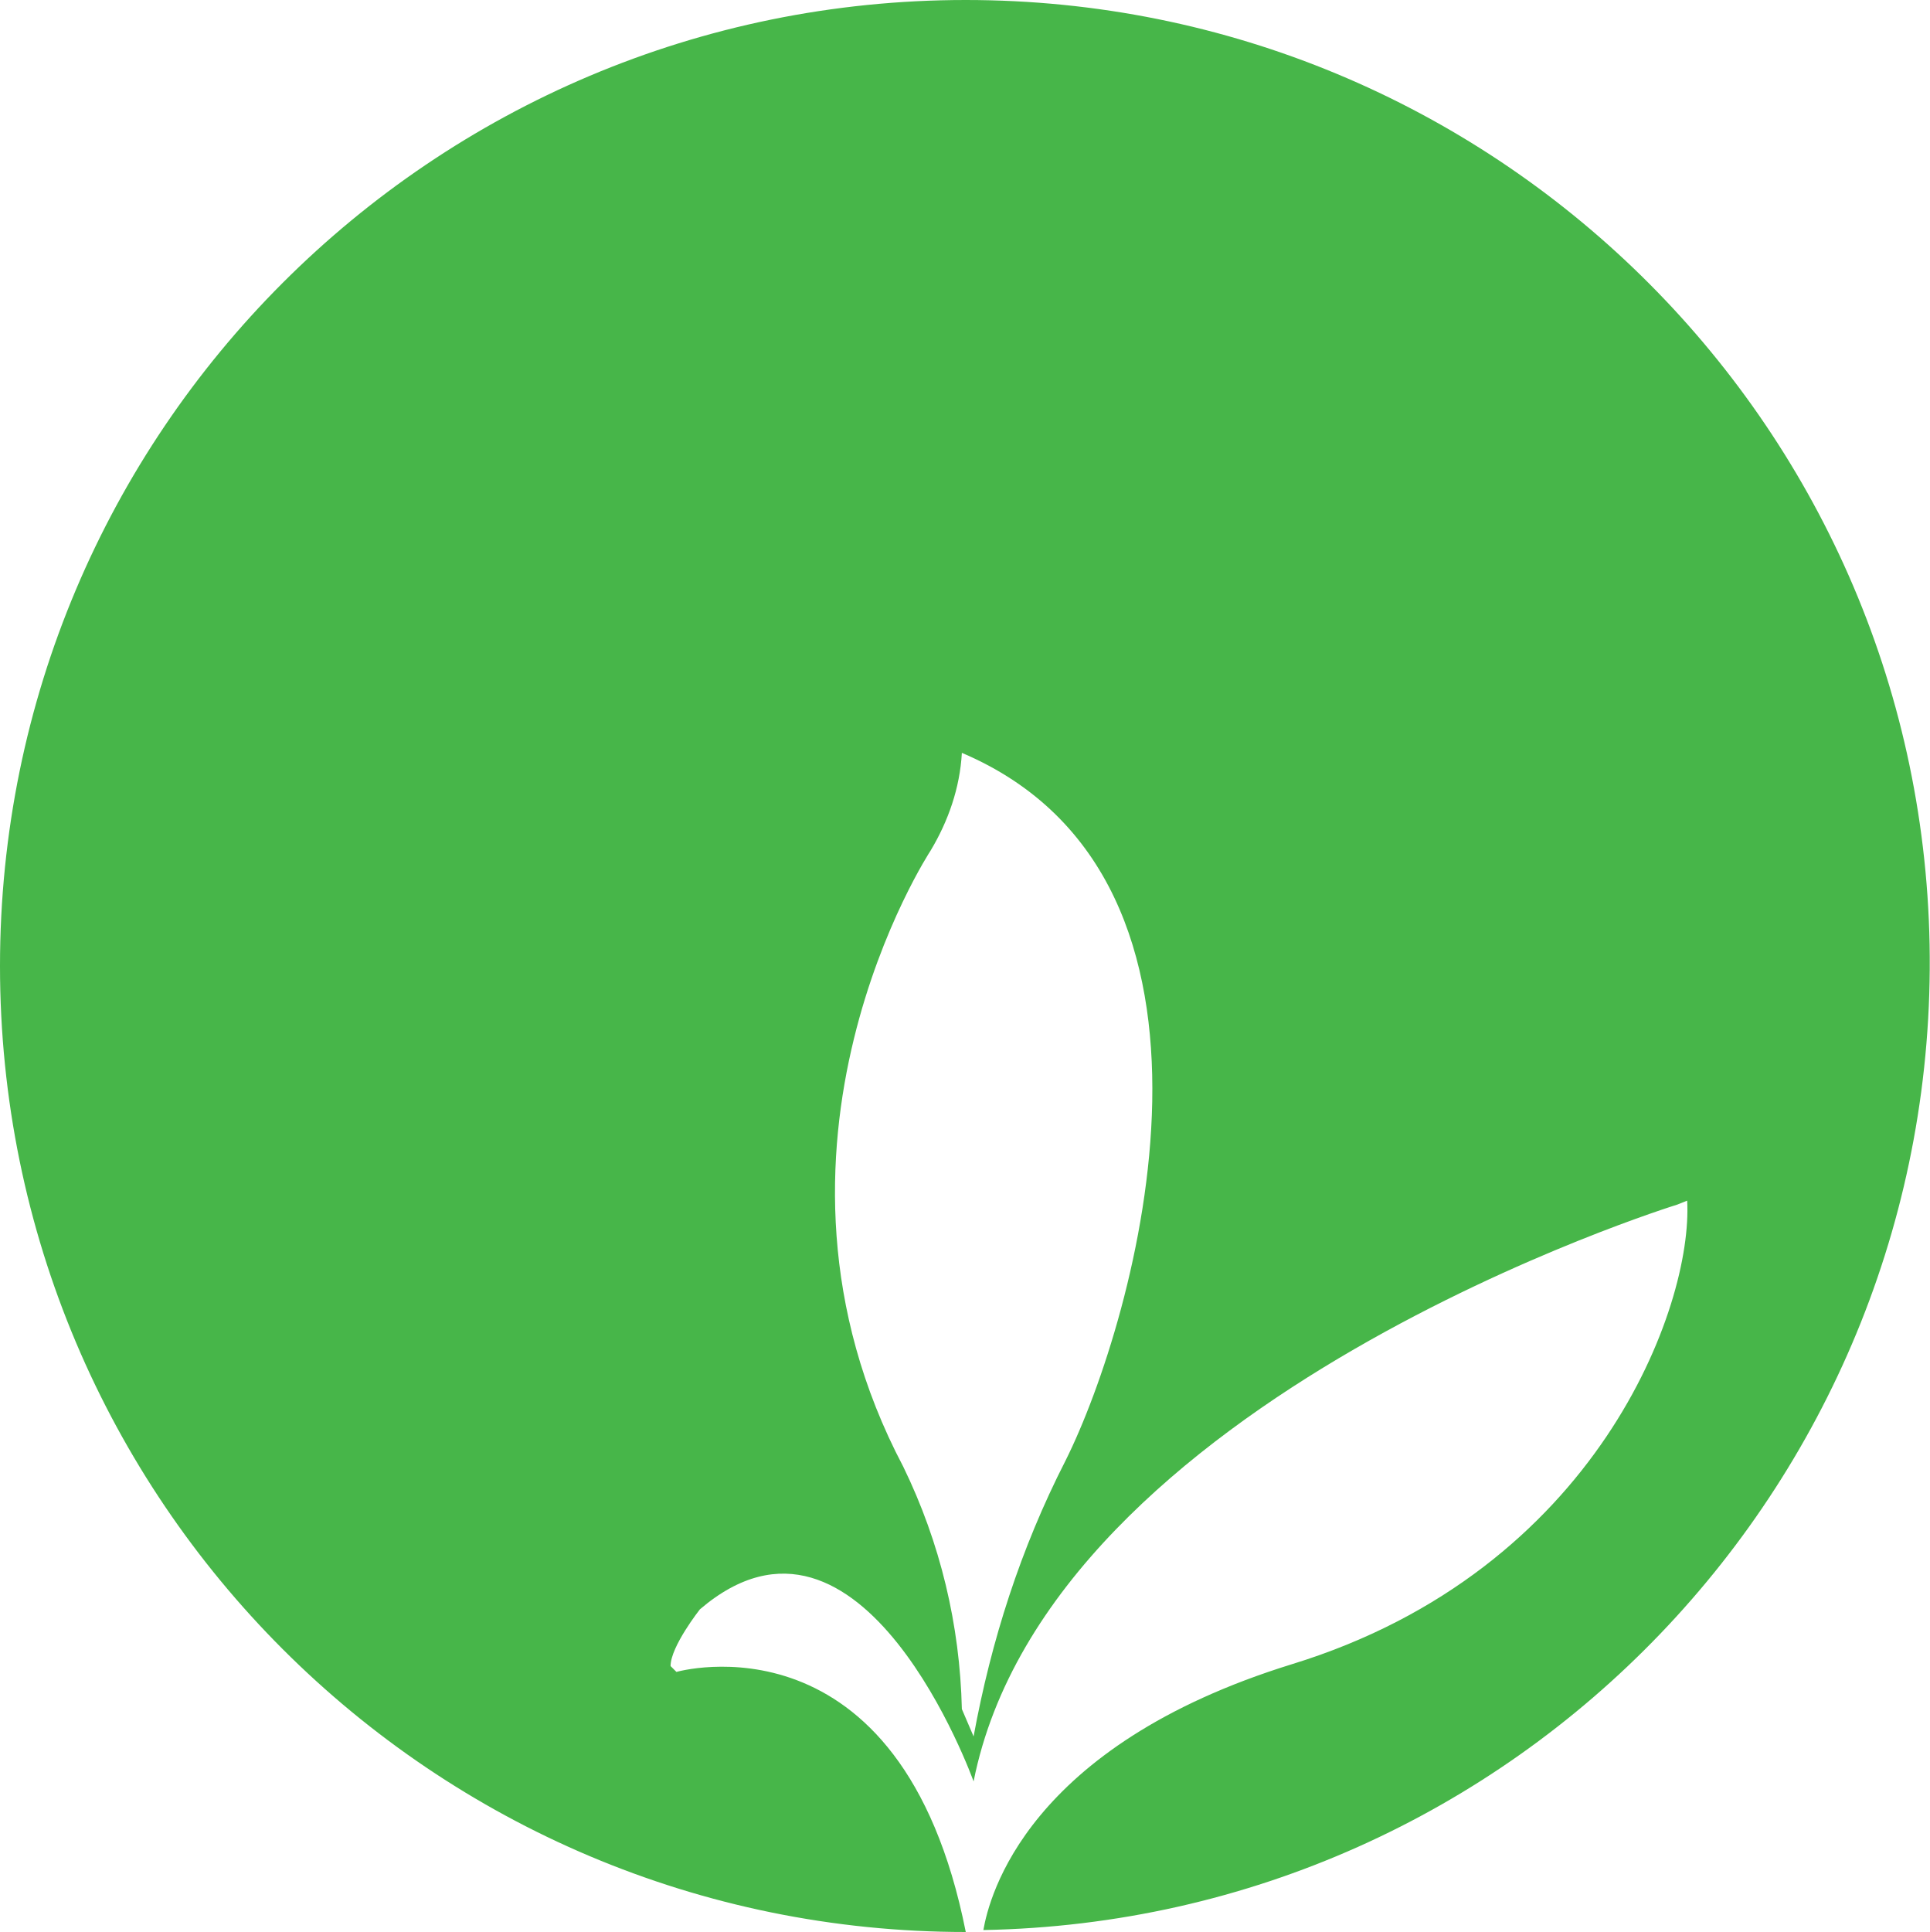
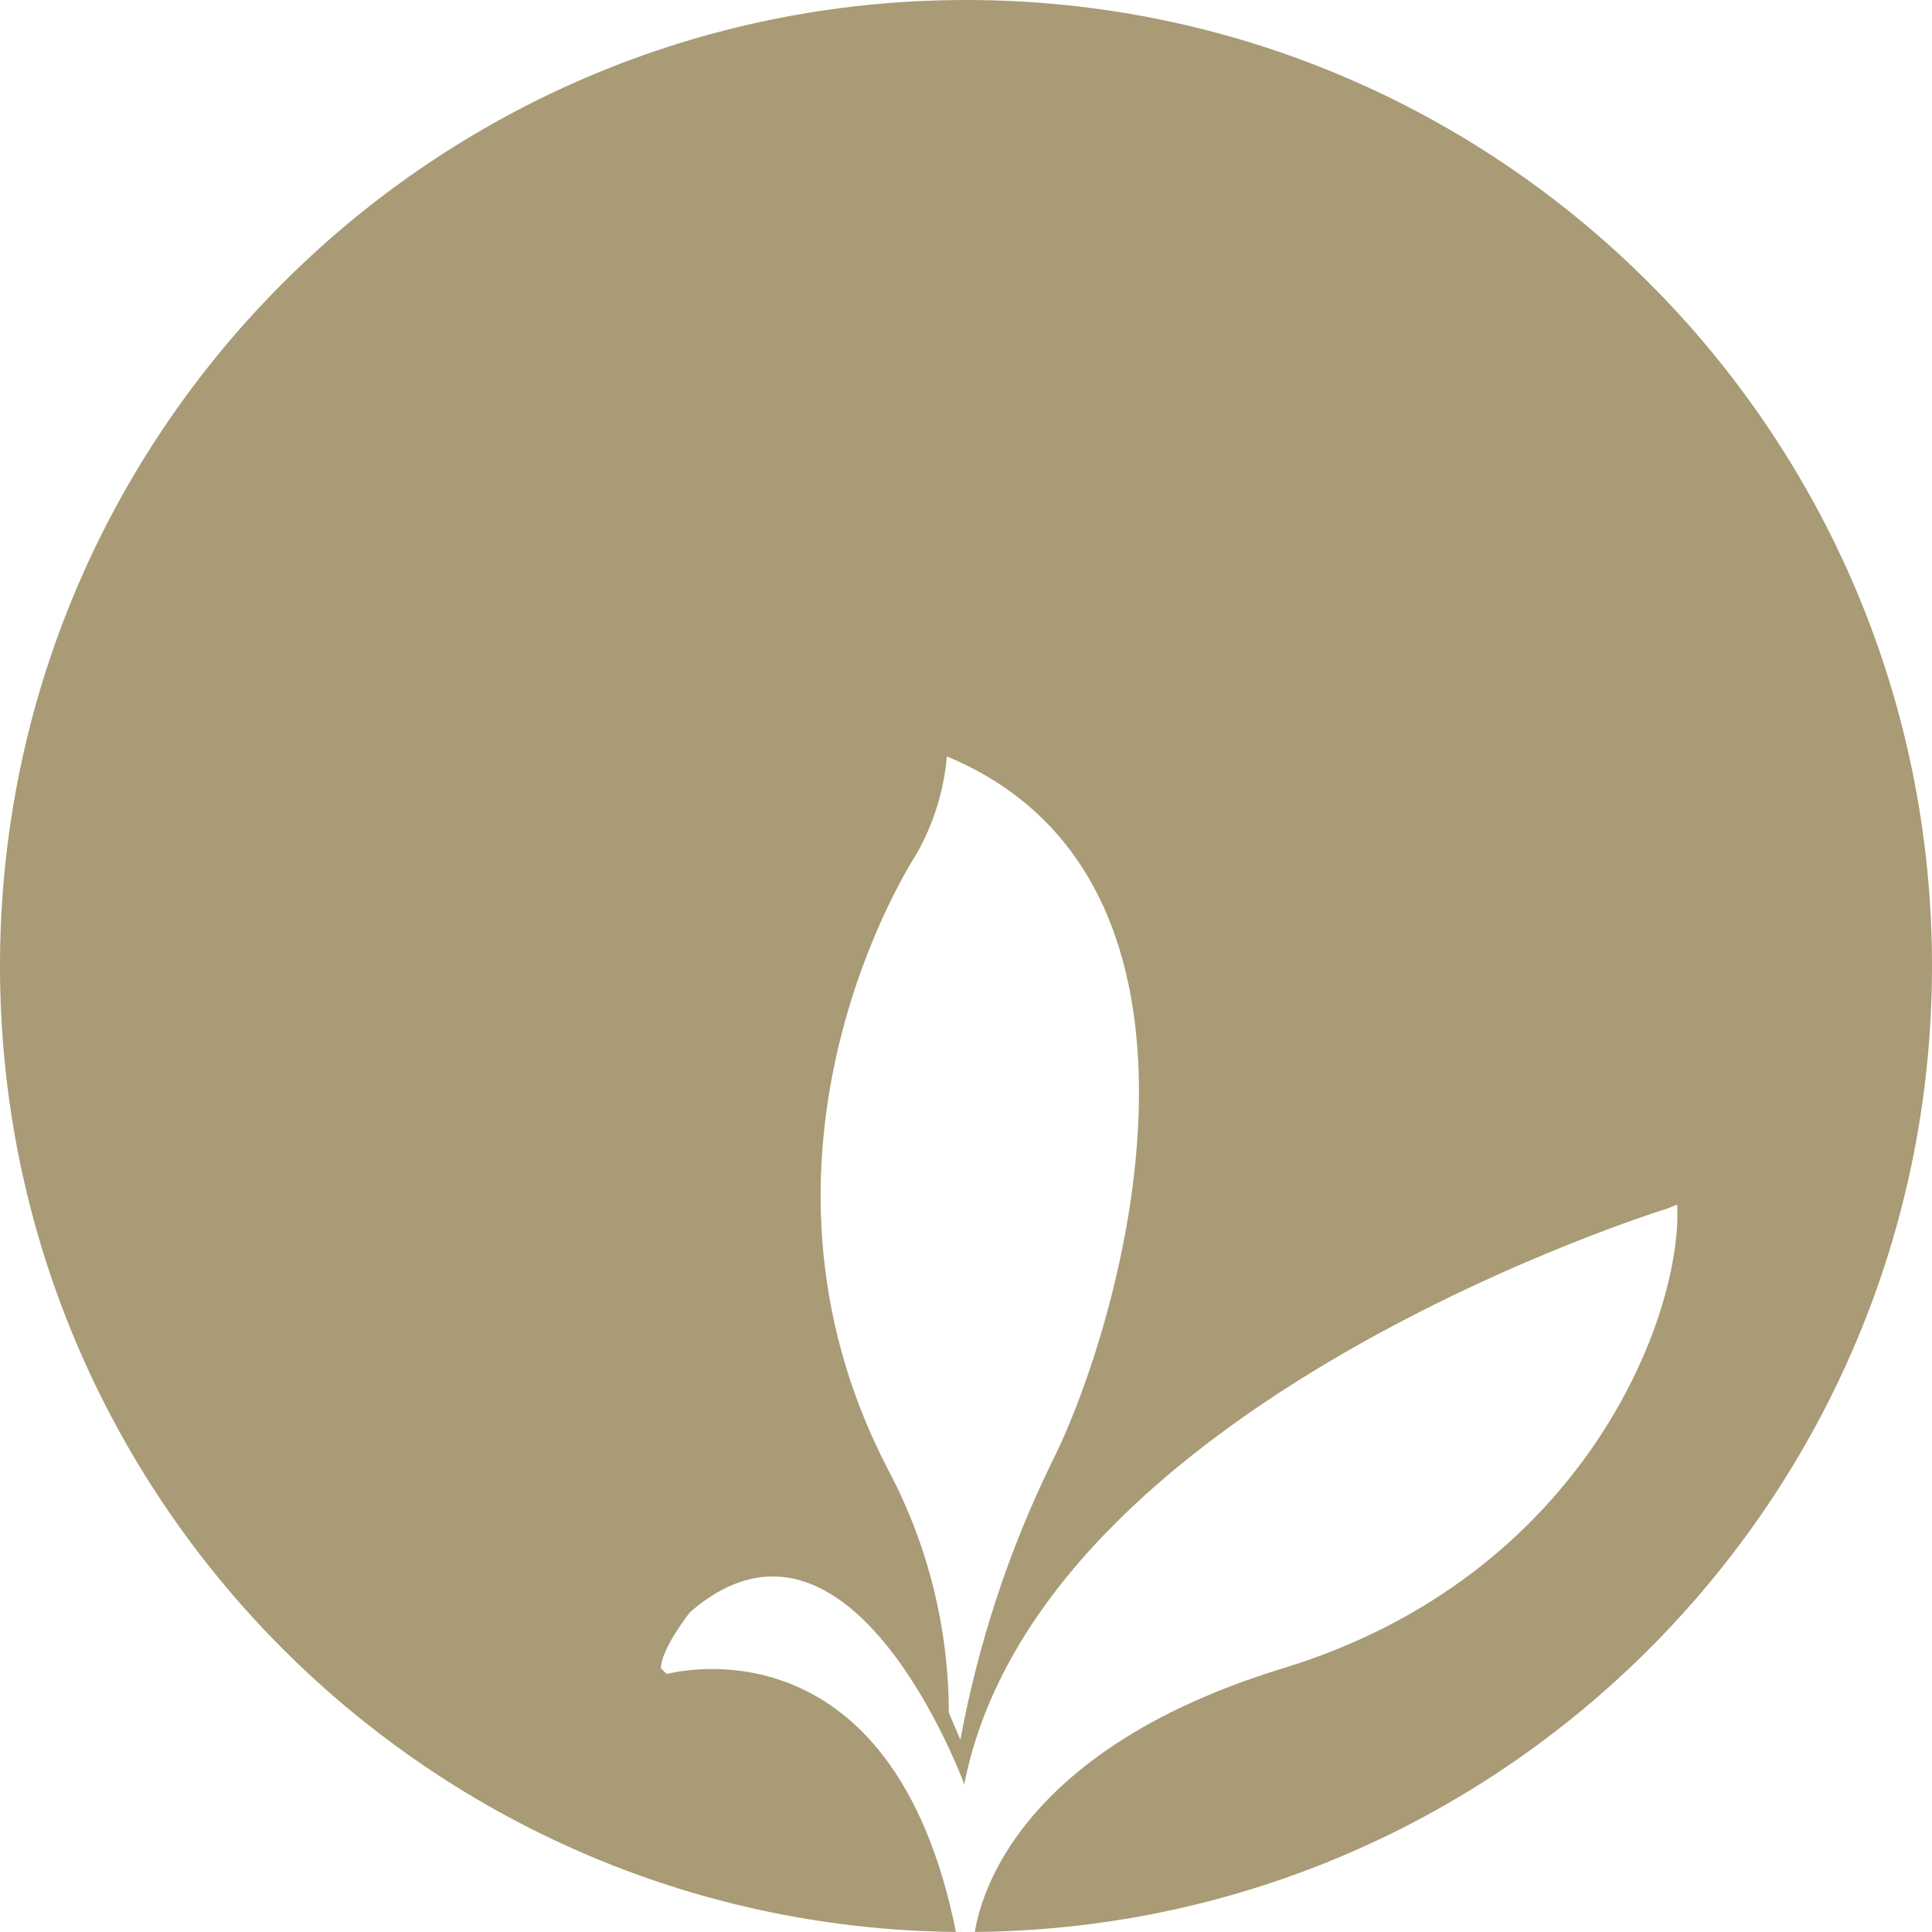
- <svg xmlns="http://www.w3.org/2000/svg" version="1.1" x="0px" y="0px" viewBox="0 0 98.7 98.8" enable-background="new 0 0 98.7 98.8">
-   <path fill="#47B649" d="M49.4,0C22.1,0,0,22.1,0,49.4c0,27.3,22.1,49.4,49.4,49.4c-3.3-16.6-14.8-13.3-14.8-13.3  l-0.3-0.3c0-1,1.5-2.9,1.5-2.9c8.3-7.1,14,8.8,14,8.8c3.9-19.6,36-29.5,36-29.5l0.5-0.2c0.3,5.4-4.6,18.9-20.2,23.7  c-13.6,4.2-15.5,11.9-15.8,13.6c27.3-0.5,48.9-23.1,48.4-50.4C98.2,21.5,76.3,0,49.4,0z M54.5,74.7L54.5,74.7  c-2.3,4.5-3.8,9.2-4.7,14.1l-0.6-1.4c-0.1-4.3-1.1-8.5-3-12.4c-8.6-16.3,1.4-31.5,1.4-31.5c0.9-1.5,1.5-3.2,1.6-5  C64.5,45,58.1,67.5,54.5,74.7z" />
+ <svg xmlns="http://www.w3.org/2000/svg" viewBox="0 0 100 100">
+   <path d="M100,50A50,50,0,1,1,50,0,50,50,0,0,1,100,50ZM50.41,100.45s.3-9.3,16-14.1,20.7-18.4,20.4-24l-.5.2s-32.5,10-36.4,29.8c0,0-5.9-16.1-14.2-8.9,0,0-1.5,1.9-1.5,2.9l.3.3s11.7-3.3,15,13.5Zm-.7-10.4a55.83,55.83,0,0,1,4.7-14.3c3.7-7.3,10.2-30.1-5.4-36.6a12.39,12.39,0,0,1-1.6,5.1s-10.1,15.3-1.4,31.9a26.85,26.85,0,0,1,3.1,12.5Z" style="fill:#a89b75" />
</svg>
